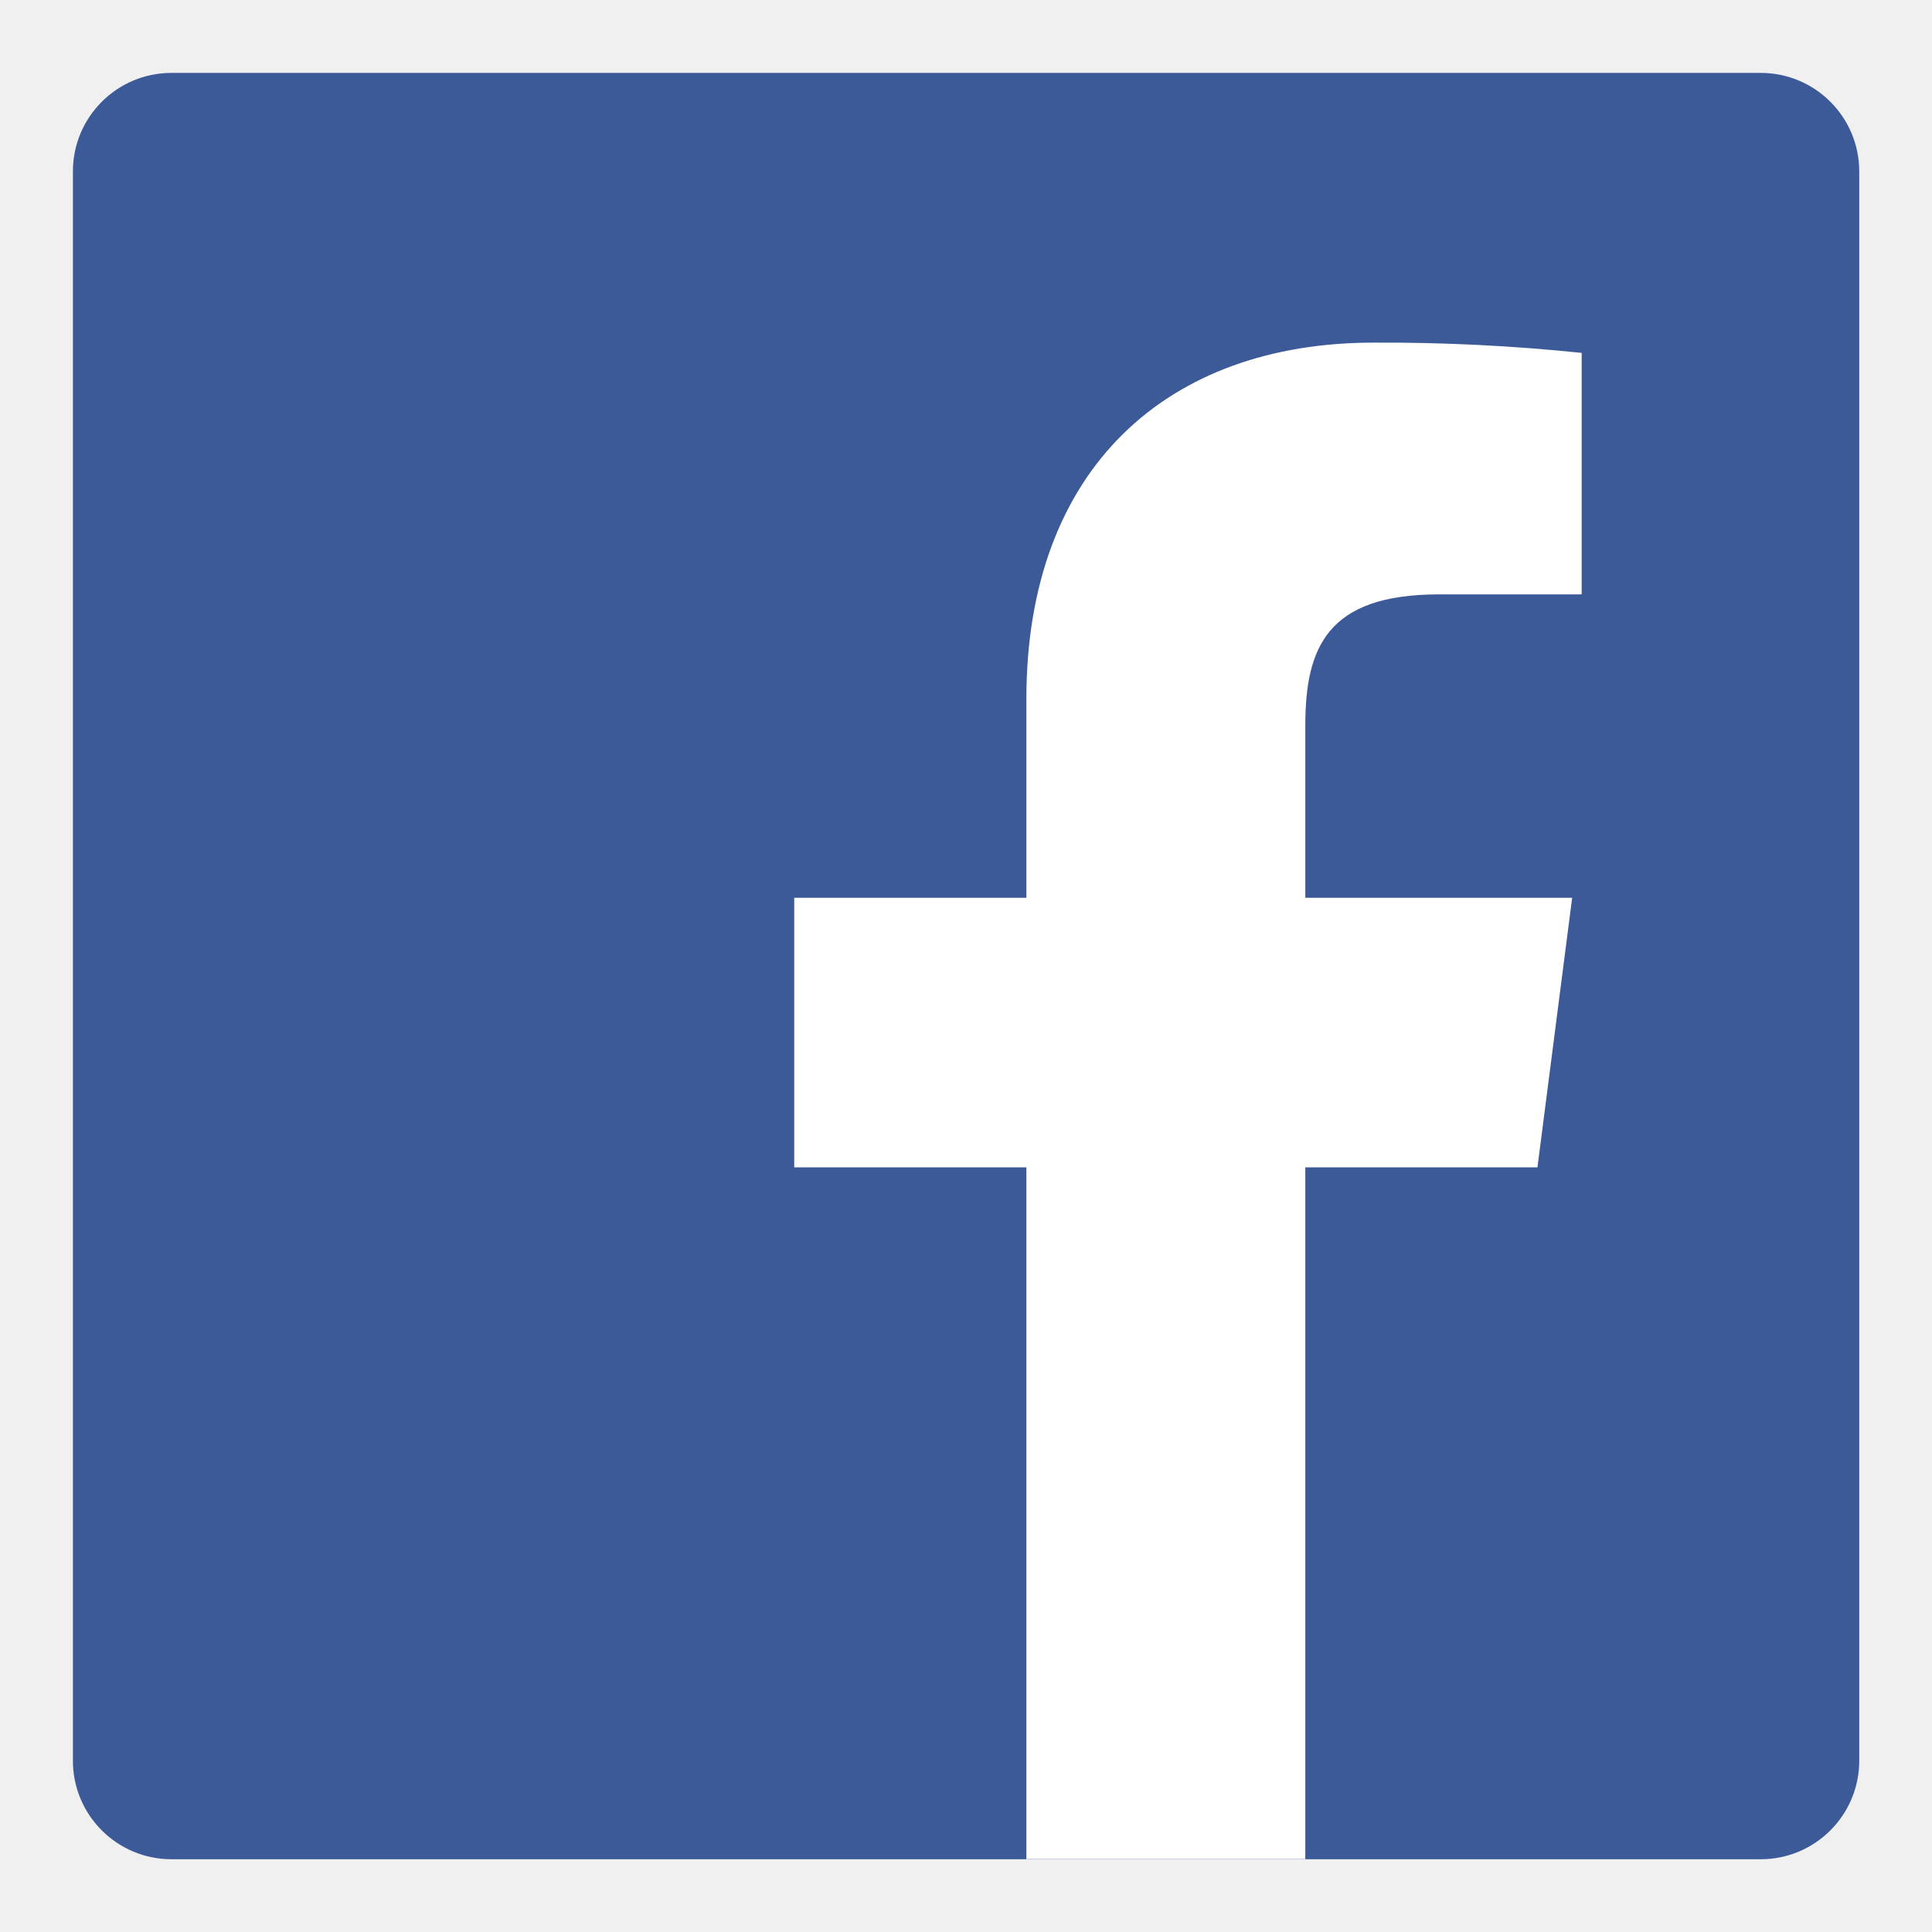
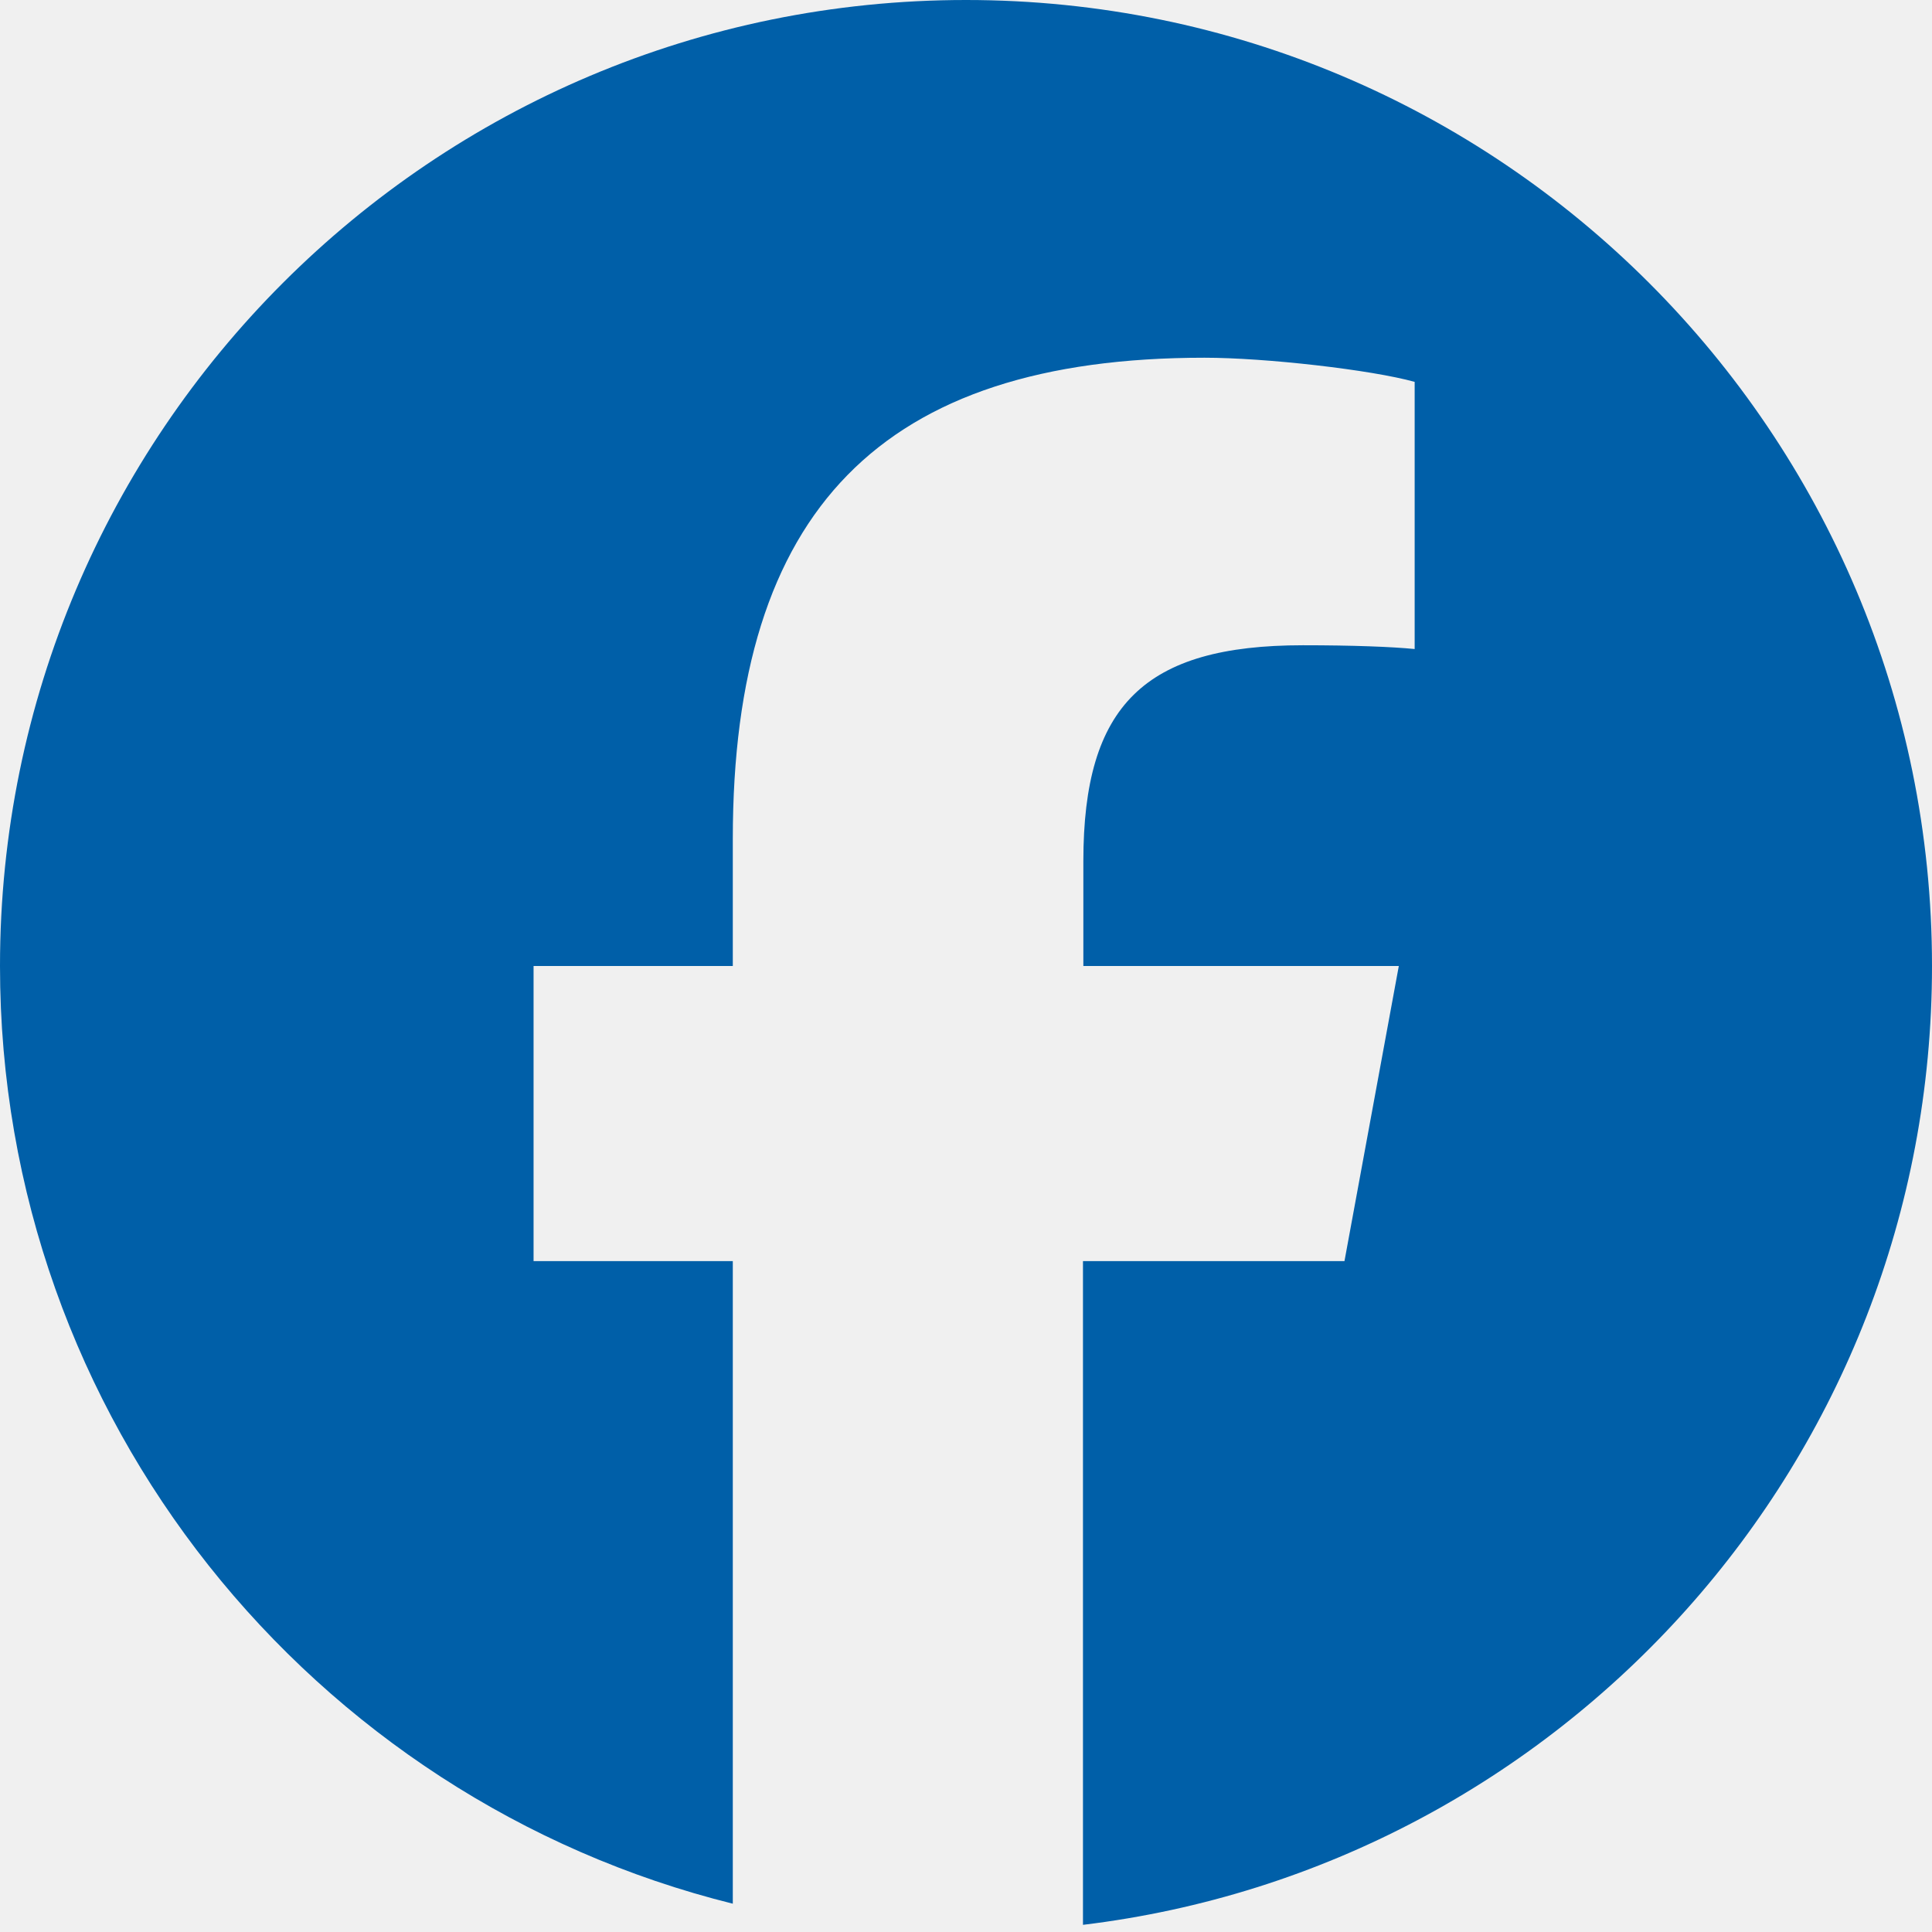
- <svg xmlns="http://www.w3.org/2000/svg" width="1em" height="1em" viewBox="0 0 128 128">
-   <rect width="118.35" height="118.35" x="4.83" y="4.83" fill="#3d5a98" rx="6.53" ry="6.53" />
-   <path fill="#fff" d="M86.48 123.17V77.34h15.38l2.3-17.86H86.48v-11.4c0-5.17 1.44-8.7 8.85-8.7h9.46v-16A127 127 0 0 0 91 22.7c-13.62 0-23 8.3-23 23.61v13.17H52.62v17.86H68v45.83z" />
+ <svg xmlns="http://www.w3.org/2000/svg" viewBox="0 0 512 512">
+   <path fill="#005fa8" d="M512 256C512 114.6 397.4 0 256 0S0 114.6 0 256C0 376 82.7 476.8 194.2 504.5V334.2H141.4V256h52.8V222.3c0-87.1 39.4-127.5 125-127.5c16.2 0 44.2 3.2 55.7 6.4V172c-6-.6-16.5-1-29.6-1c-42 0-58.2 15.9-58.2 57.2V256h83.6l-14.4 78.2H287V510.1C413.8 494.8 512 386.9 512 256h0z" />
</svg>
